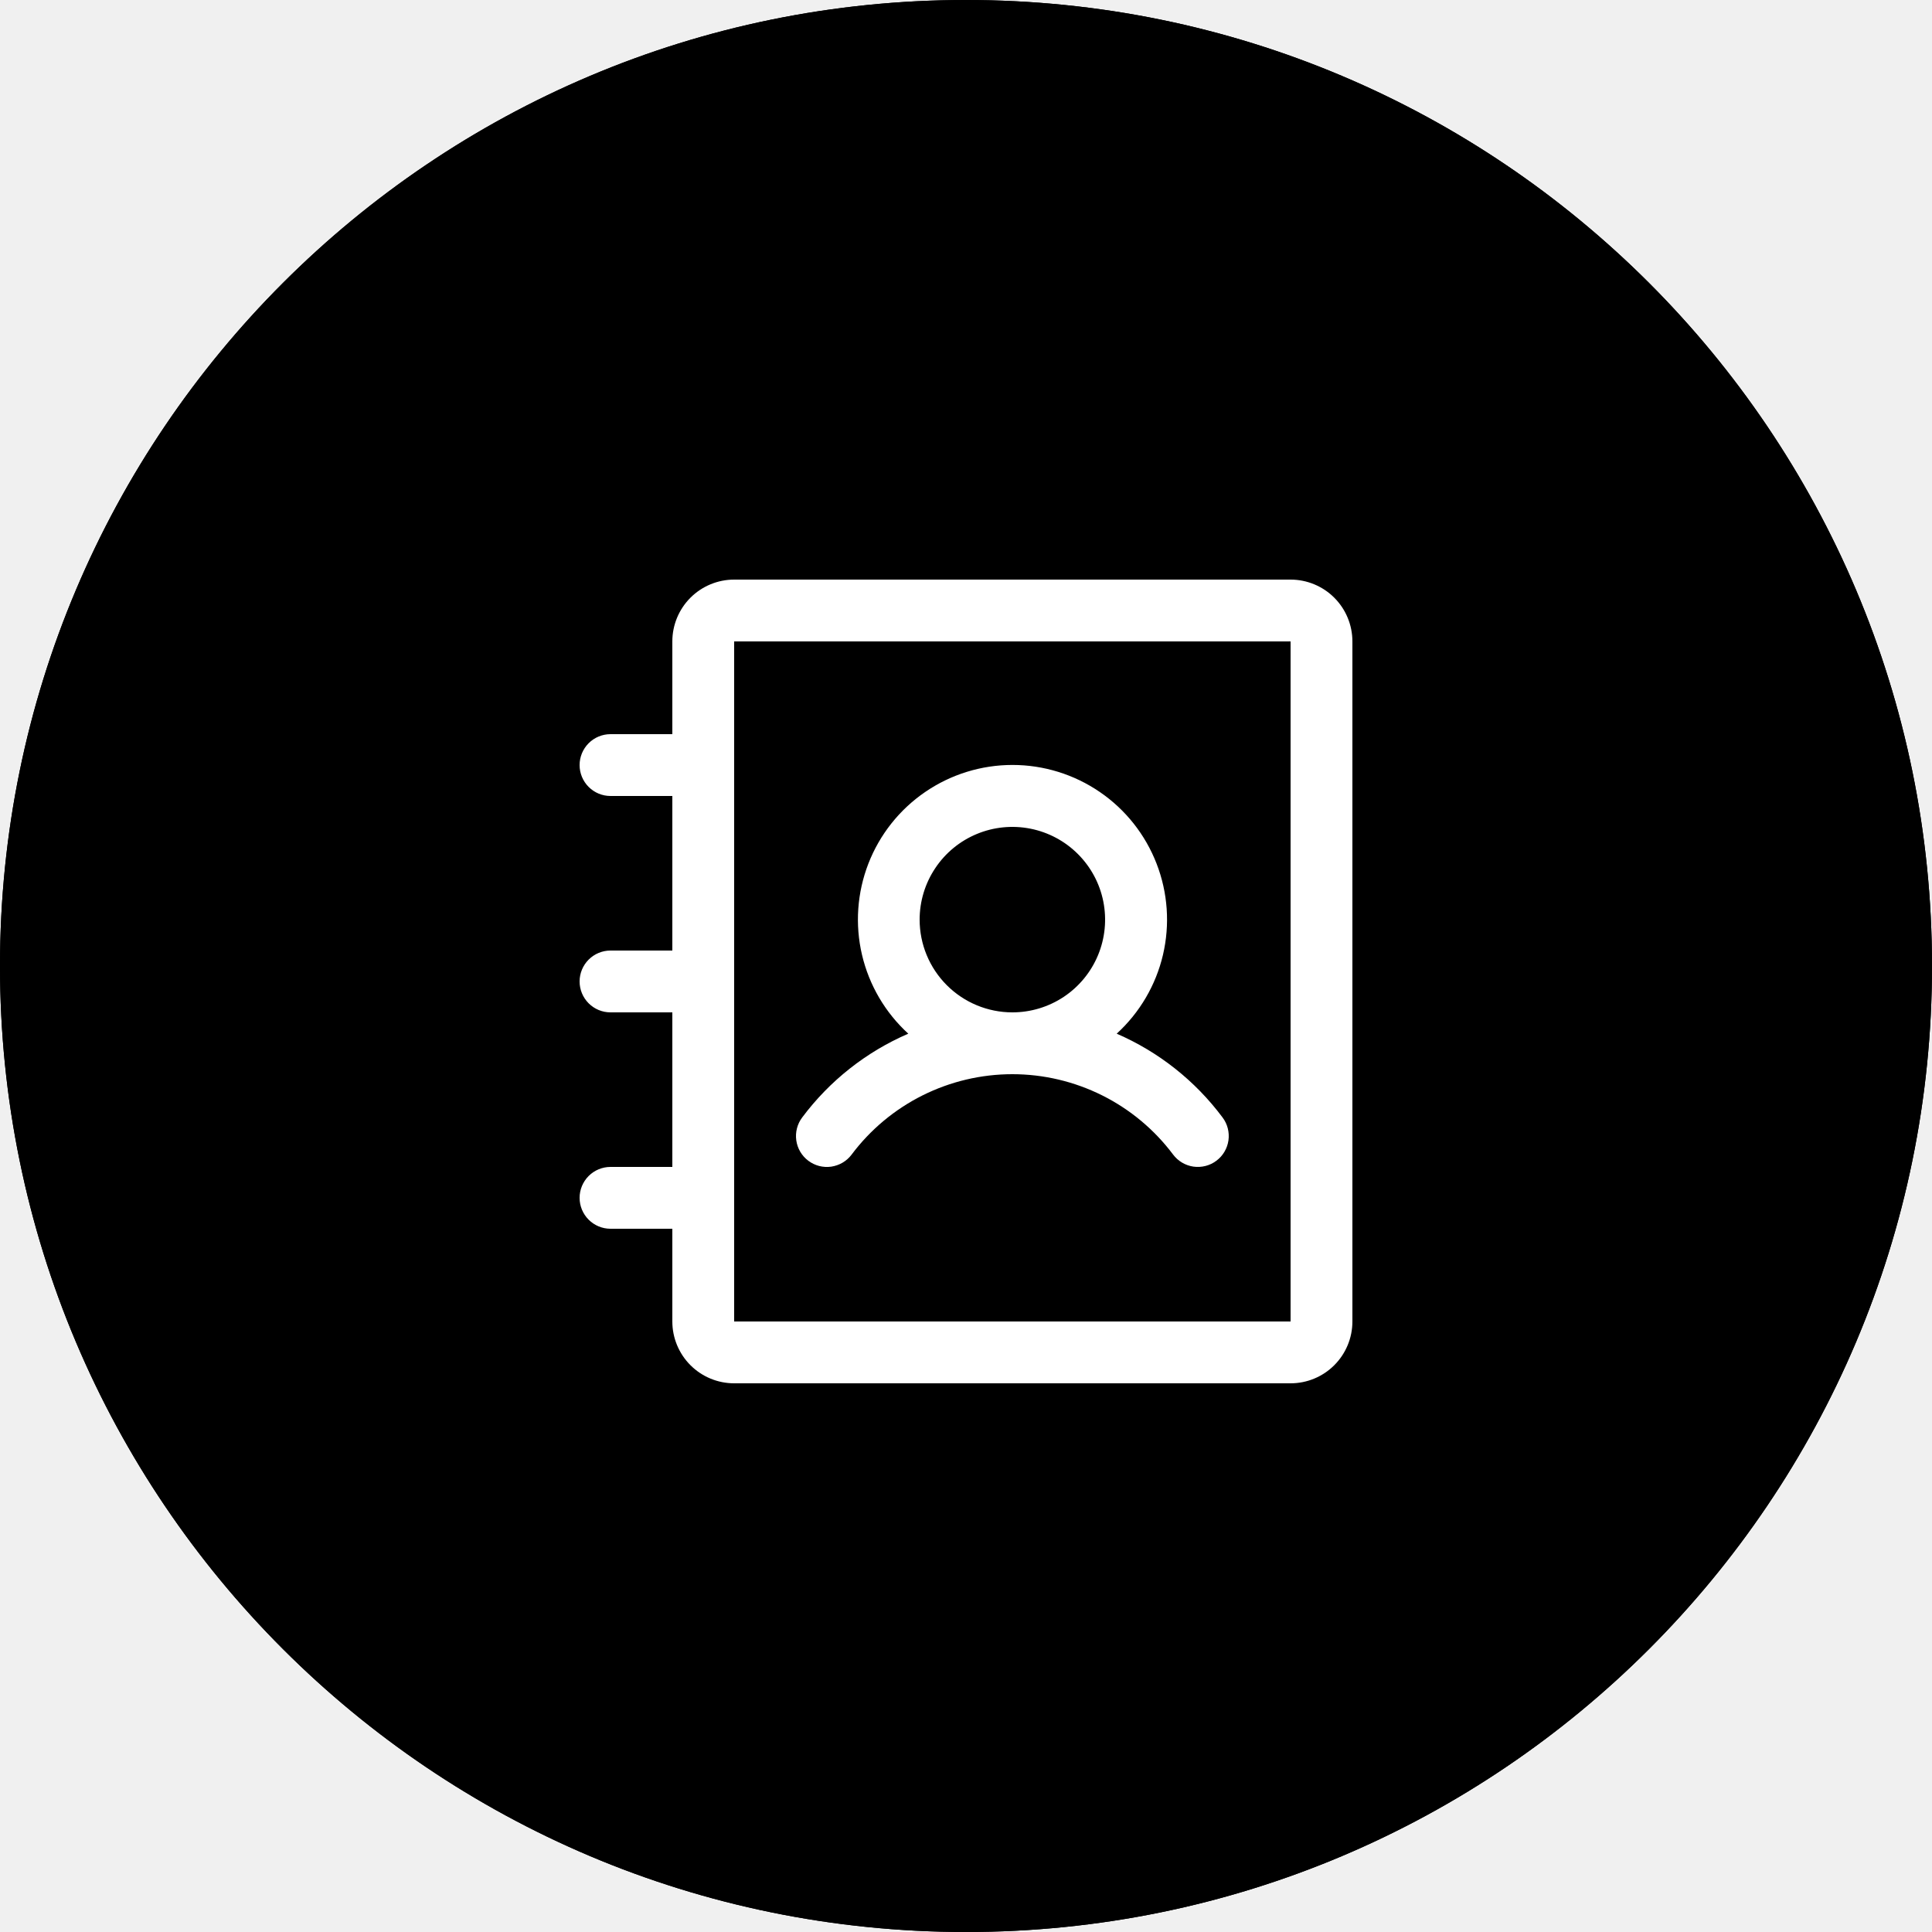
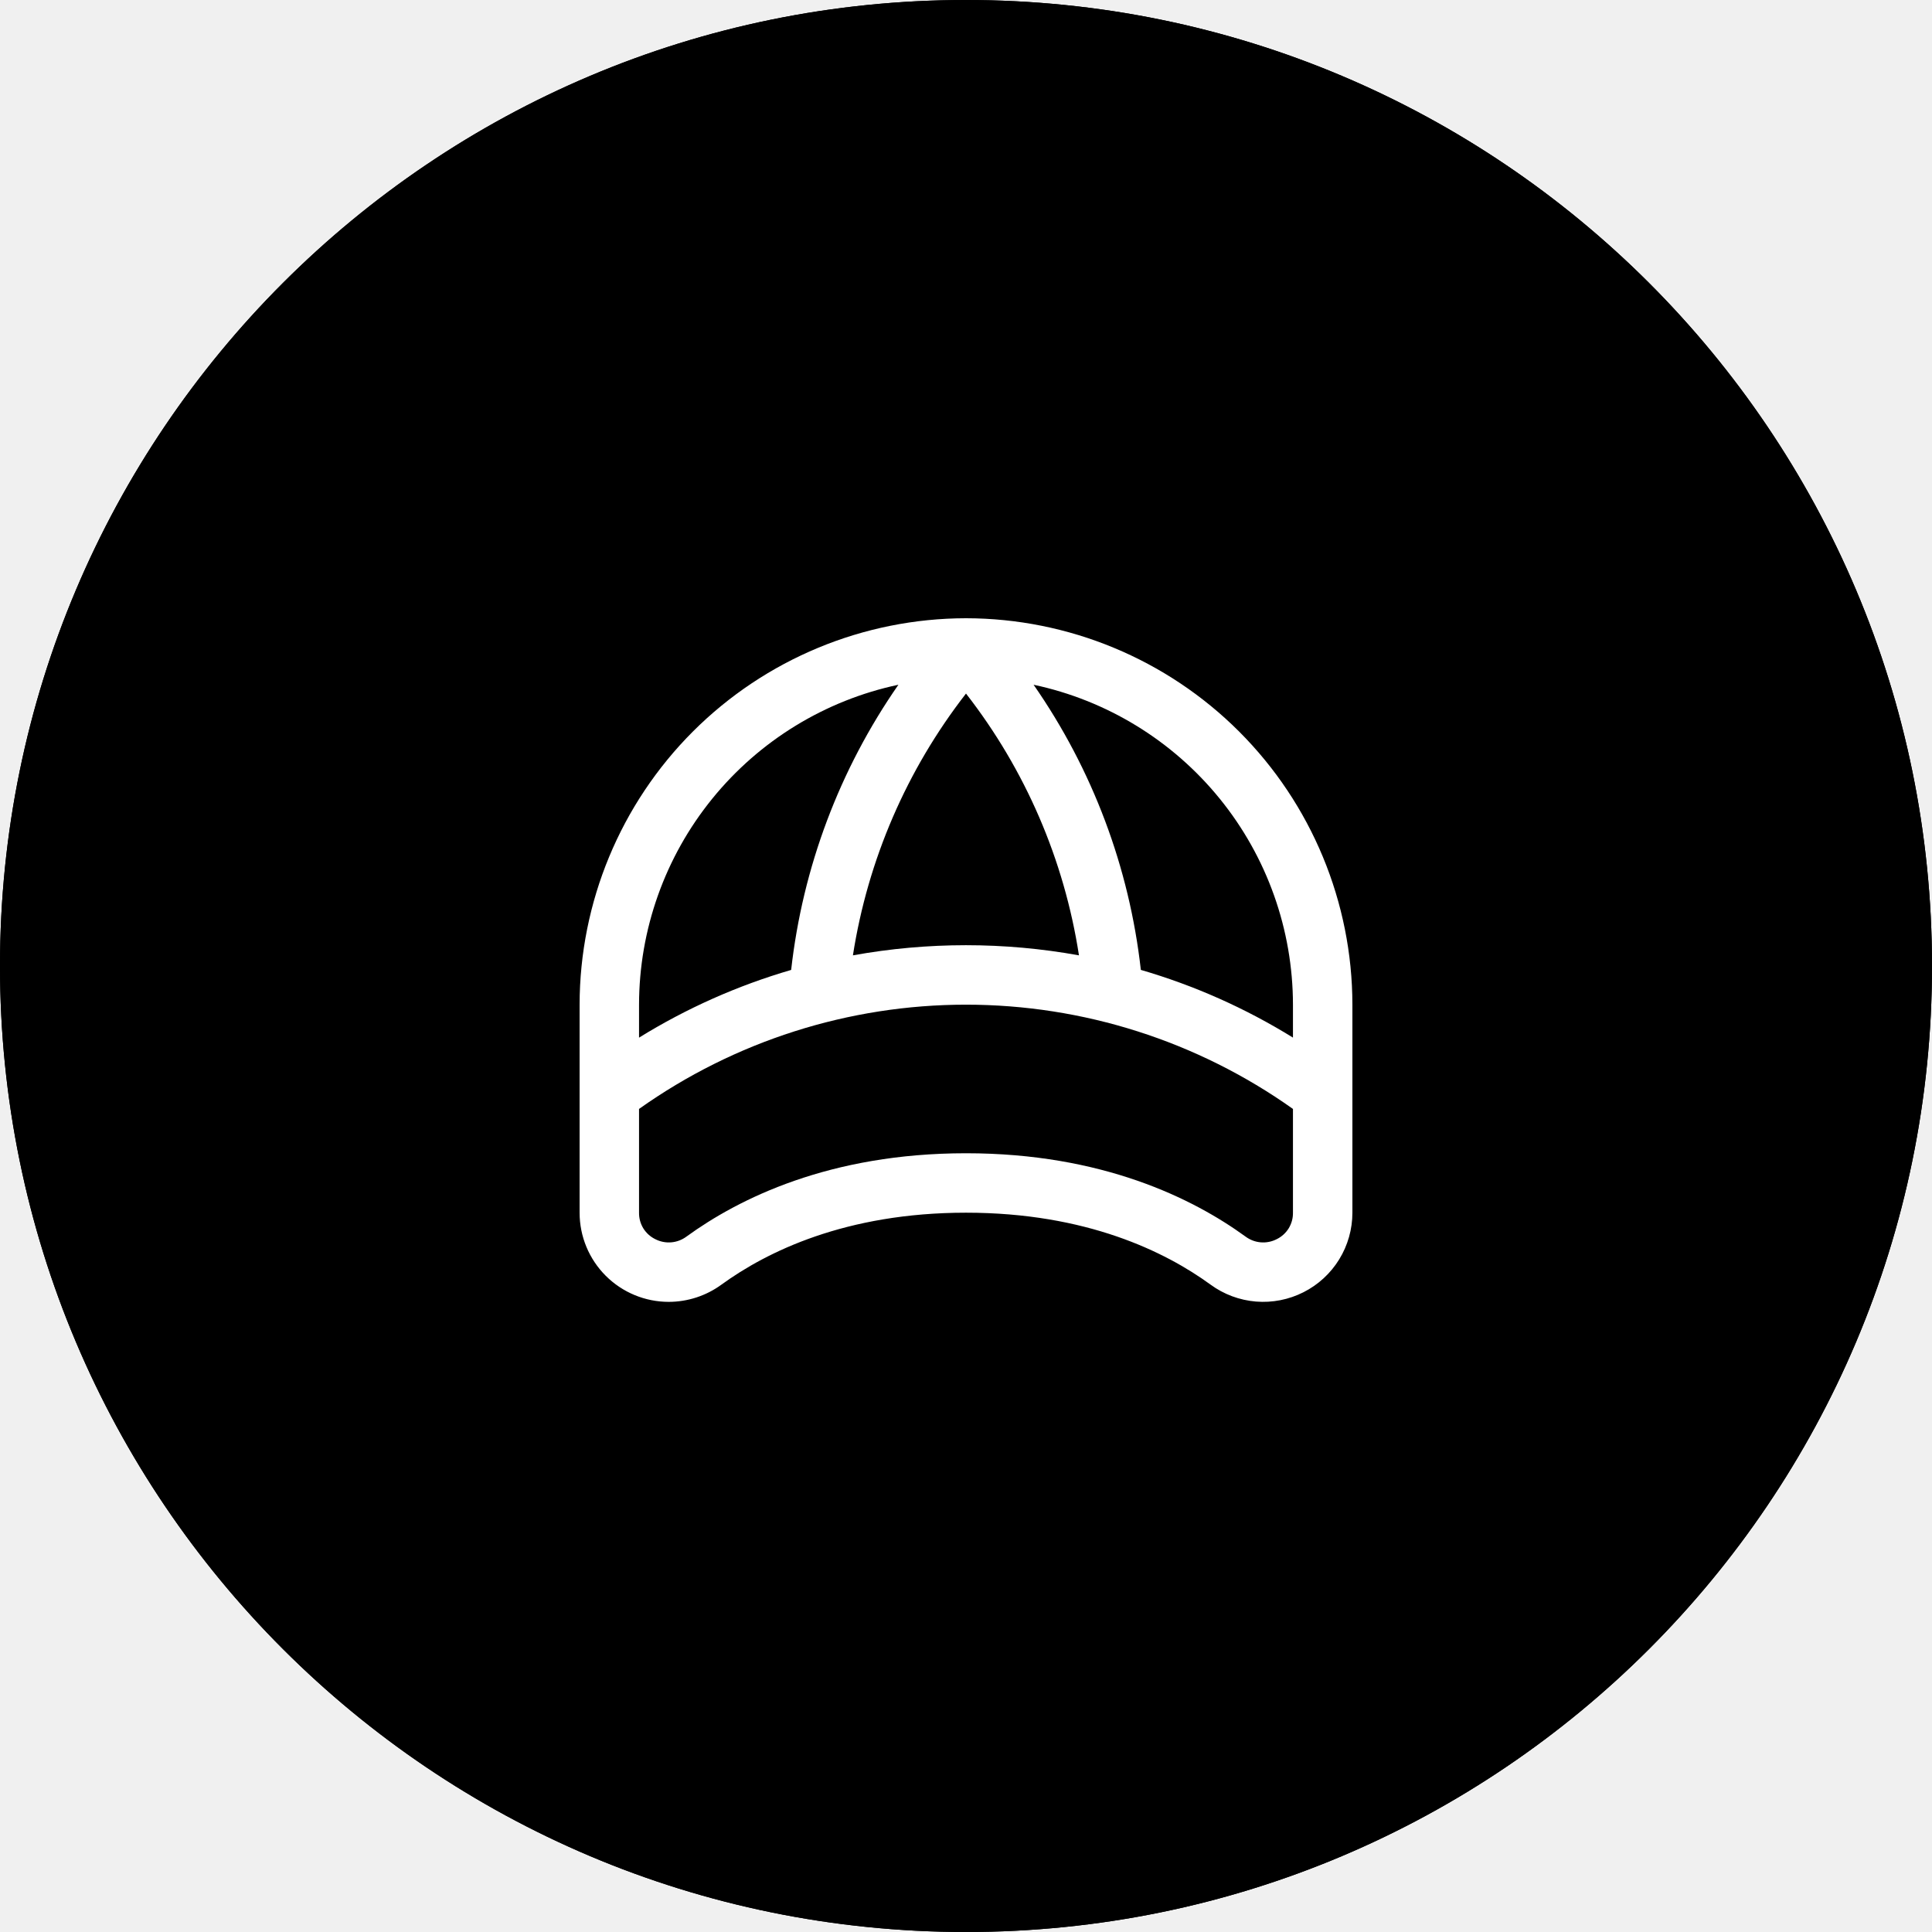
<svg xmlns="http://www.w3.org/2000/svg" width="64" height="64" viewBox="0 0 64 64" fill="none">
-   <g filter="url(#filter0_b_119_4101)">
-     <path d="M0 32C0 14.327 14.327 0 32 0C49.673 0 64 14.327 64 32C64 49.673 49.673 64 32 64C14.327 64 0 49.673 0 32Z" fill="black" />
-     <path d="M1 32C1 14.879 14.879 1 32 1C49.121 1 63 14.879 63 32C63 49.121 49.121 63 32 63C14.879 63 1 49.121 1 32Z" stroke="black" stroke-width="2" />
-     <path d="M26.776 38.451C26.884 38.532 27.006 38.591 27.137 38.625C27.267 38.658 27.403 38.666 27.536 38.647C27.669 38.627 27.798 38.582 27.913 38.514C28.029 38.445 28.131 38.354 28.211 38.247C28.831 37.42 29.635 36.749 30.559 36.287C31.484 35.825 32.503 35.584 33.536 35.584C34.569 35.584 35.588 35.825 36.513 36.287C37.437 36.749 38.241 37.42 38.861 38.247C38.941 38.354 39.043 38.445 39.158 38.513C39.274 38.582 39.402 38.627 39.535 38.646C39.668 38.665 39.804 38.657 39.934 38.624C40.064 38.591 40.187 38.532 40.294 38.451C40.402 38.371 40.493 38.27 40.561 38.154C40.63 38.038 40.675 37.91 40.694 37.777C40.713 37.644 40.705 37.508 40.672 37.378C40.639 37.248 40.58 37.125 40.499 37.018C39.593 35.802 38.383 34.845 36.992 34.242C37.755 33.545 38.289 32.635 38.525 31.63C38.76 30.625 38.687 29.572 38.313 28.609C37.94 27.646 37.285 26.819 36.433 26.236C35.581 25.652 34.572 25.34 33.54 25.34C32.507 25.34 31.499 25.652 30.647 26.236C29.795 26.819 29.14 27.646 28.766 28.609C28.393 29.572 28.319 30.625 28.555 31.63C28.791 32.635 29.325 33.545 30.088 34.242C28.694 34.844 27.482 35.801 26.573 37.018C26.41 37.235 26.34 37.508 26.378 37.777C26.416 38.046 26.559 38.288 26.776 38.451ZM30.464 30.464C30.464 29.857 30.644 29.263 30.982 28.758C31.319 28.252 31.799 27.858 32.36 27.626C32.922 27.393 33.539 27.333 34.135 27.451C34.731 27.57 35.279 27.862 35.708 28.292C36.138 28.722 36.431 29.269 36.549 29.865C36.667 30.461 36.607 31.078 36.374 31.64C36.142 32.201 35.748 32.681 35.243 33.019C34.737 33.356 34.144 33.536 33.536 33.536C32.721 33.536 31.94 33.212 31.364 32.636C30.788 32.06 30.464 31.279 30.464 30.464ZM42.752 19.2H24.32C23.777 19.2 23.256 19.416 22.872 19.8C22.488 20.184 22.272 20.705 22.272 21.248V24.32H20.224C19.952 24.32 19.692 24.428 19.5 24.62C19.308 24.812 19.2 25.073 19.2 25.344C19.2 25.616 19.308 25.876 19.5 26.068C19.692 26.26 19.952 26.368 20.224 26.368H22.272V31.488H20.224C19.952 31.488 19.692 31.596 19.5 31.788C19.308 31.98 19.2 32.241 19.2 32.512C19.2 32.784 19.308 33.044 19.5 33.236C19.692 33.428 19.952 33.536 20.224 33.536H22.272V38.656H20.224C19.952 38.656 19.692 38.764 19.5 38.956C19.308 39.148 19.2 39.409 19.2 39.68C19.2 39.952 19.308 40.212 19.5 40.404C19.692 40.596 19.952 40.704 20.224 40.704H22.272V43.776C22.272 44.319 22.488 44.84 22.872 45.224C23.256 45.608 23.777 45.824 24.32 45.824H42.752C43.295 45.824 43.816 45.608 44.2 45.224C44.584 44.84 44.8 44.319 44.8 43.776V21.248C44.8 20.705 44.584 20.184 44.2 19.8C43.816 19.416 43.295 19.2 42.752 19.2ZM42.752 43.776H24.32V21.248H42.752V43.776Z" fill="white" />
+   <g filter="url(#filter0_b_119_4096)">
+     <rect width="64" height="64" rx="32" fill="black" />
+     <rect x="1" y="1" width="62" height="62" rx="31" stroke="black" stroke-width="2" />
+     <path d="M32 20.48C28.606 20.484 25.353 21.834 22.953 24.233C20.554 26.633 19.204 29.886 19.2 33.28V40.172C19.2 40.956 19.511 41.707 20.065 42.261C20.619 42.815 21.37 43.126 22.154 43.126C22.781 43.125 23.392 42.925 23.899 42.555C25.395 41.468 28.012 40.172 32 40.172C35.988 40.172 38.606 41.467 40.1 42.554C40.54 42.877 41.061 43.071 41.605 43.116C42.149 43.16 42.694 43.053 43.181 42.806C43.668 42.56 44.077 42.183 44.363 41.718C44.649 41.253 44.8 40.718 44.8 40.172V33.28C44.796 29.886 43.446 26.633 41.047 24.233C38.647 21.834 35.394 20.484 32 20.48ZM42.831 33.28V34.372C41.26 33.4 39.565 32.645 37.792 32.129C37.411 28.734 36.19 25.488 34.239 22.683C36.667 23.199 38.845 24.533 40.409 26.462C41.973 28.39 42.828 30.797 42.831 33.28ZM32 22.975C33.966 25.499 35.254 28.484 35.742 31.647C33.266 31.199 30.729 31.199 28.254 31.647C28.747 28.485 30.036 25.501 32 22.975ZM29.761 22.683C27.81 25.488 26.589 28.735 26.208 32.13C24.435 32.647 22.74 33.401 21.169 34.373V33.28C21.172 30.797 22.027 28.39 23.591 26.462C25.155 24.533 27.333 23.199 29.761 22.683ZM42.297 41.047C42.133 41.132 41.949 41.169 41.765 41.154C41.581 41.139 41.406 41.072 41.258 40.962C39.527 39.705 36.517 38.203 32 38.203C27.483 38.203 24.473 39.705 22.742 40.962C22.594 41.072 22.419 41.139 22.235 41.154C22.051 41.169 21.867 41.132 21.703 41.047C21.541 40.967 21.404 40.842 21.309 40.688C21.215 40.532 21.166 40.354 21.169 40.172V36.735C24.334 34.488 28.119 33.281 32 33.281C35.881 33.281 39.666 34.488 42.831 36.735V40.172C42.834 40.354 42.785 40.532 42.691 40.688C42.596 40.842 42.459 40.967 42.297 41.047Z" fill="white" />
  </g>
  <defs>
-     <filter id="filter0_b_119_4101" x="-41.257" y="-41.257" width="146.514" height="146.514" filterUnits="userSpaceOnUse" color-interpolation-filters="sRGB">
+     <filter id="filter0_b_119_4096" x="-41.257" y="-41.257" width="146.514" height="146.514" filterUnits="userSpaceOnUse" color-interpolation-filters="sRGB">
      <feFlood flood-opacity="0" result="BackgroundImageFix" />
      <feGaussianBlur in="BackgroundImageFix" stdDeviation="20.629" />
-       <feComposite in2="SourceAlpha" operator="in" result="effect1_backgroundBlur_119_4101" />
-       <feBlend mode="normal" in="SourceGraphic" in2="effect1_backgroundBlur_119_4101" result="shape" />
+       <feComposite in2="SourceAlpha" operator="in" result="effect1_backgroundBlur_119_4096" />
+       <feBlend mode="normal" in="SourceGraphic" in2="effect1_backgroundBlur_119_4096" result="shape" />
    </filter>
  </defs>
</svg>
